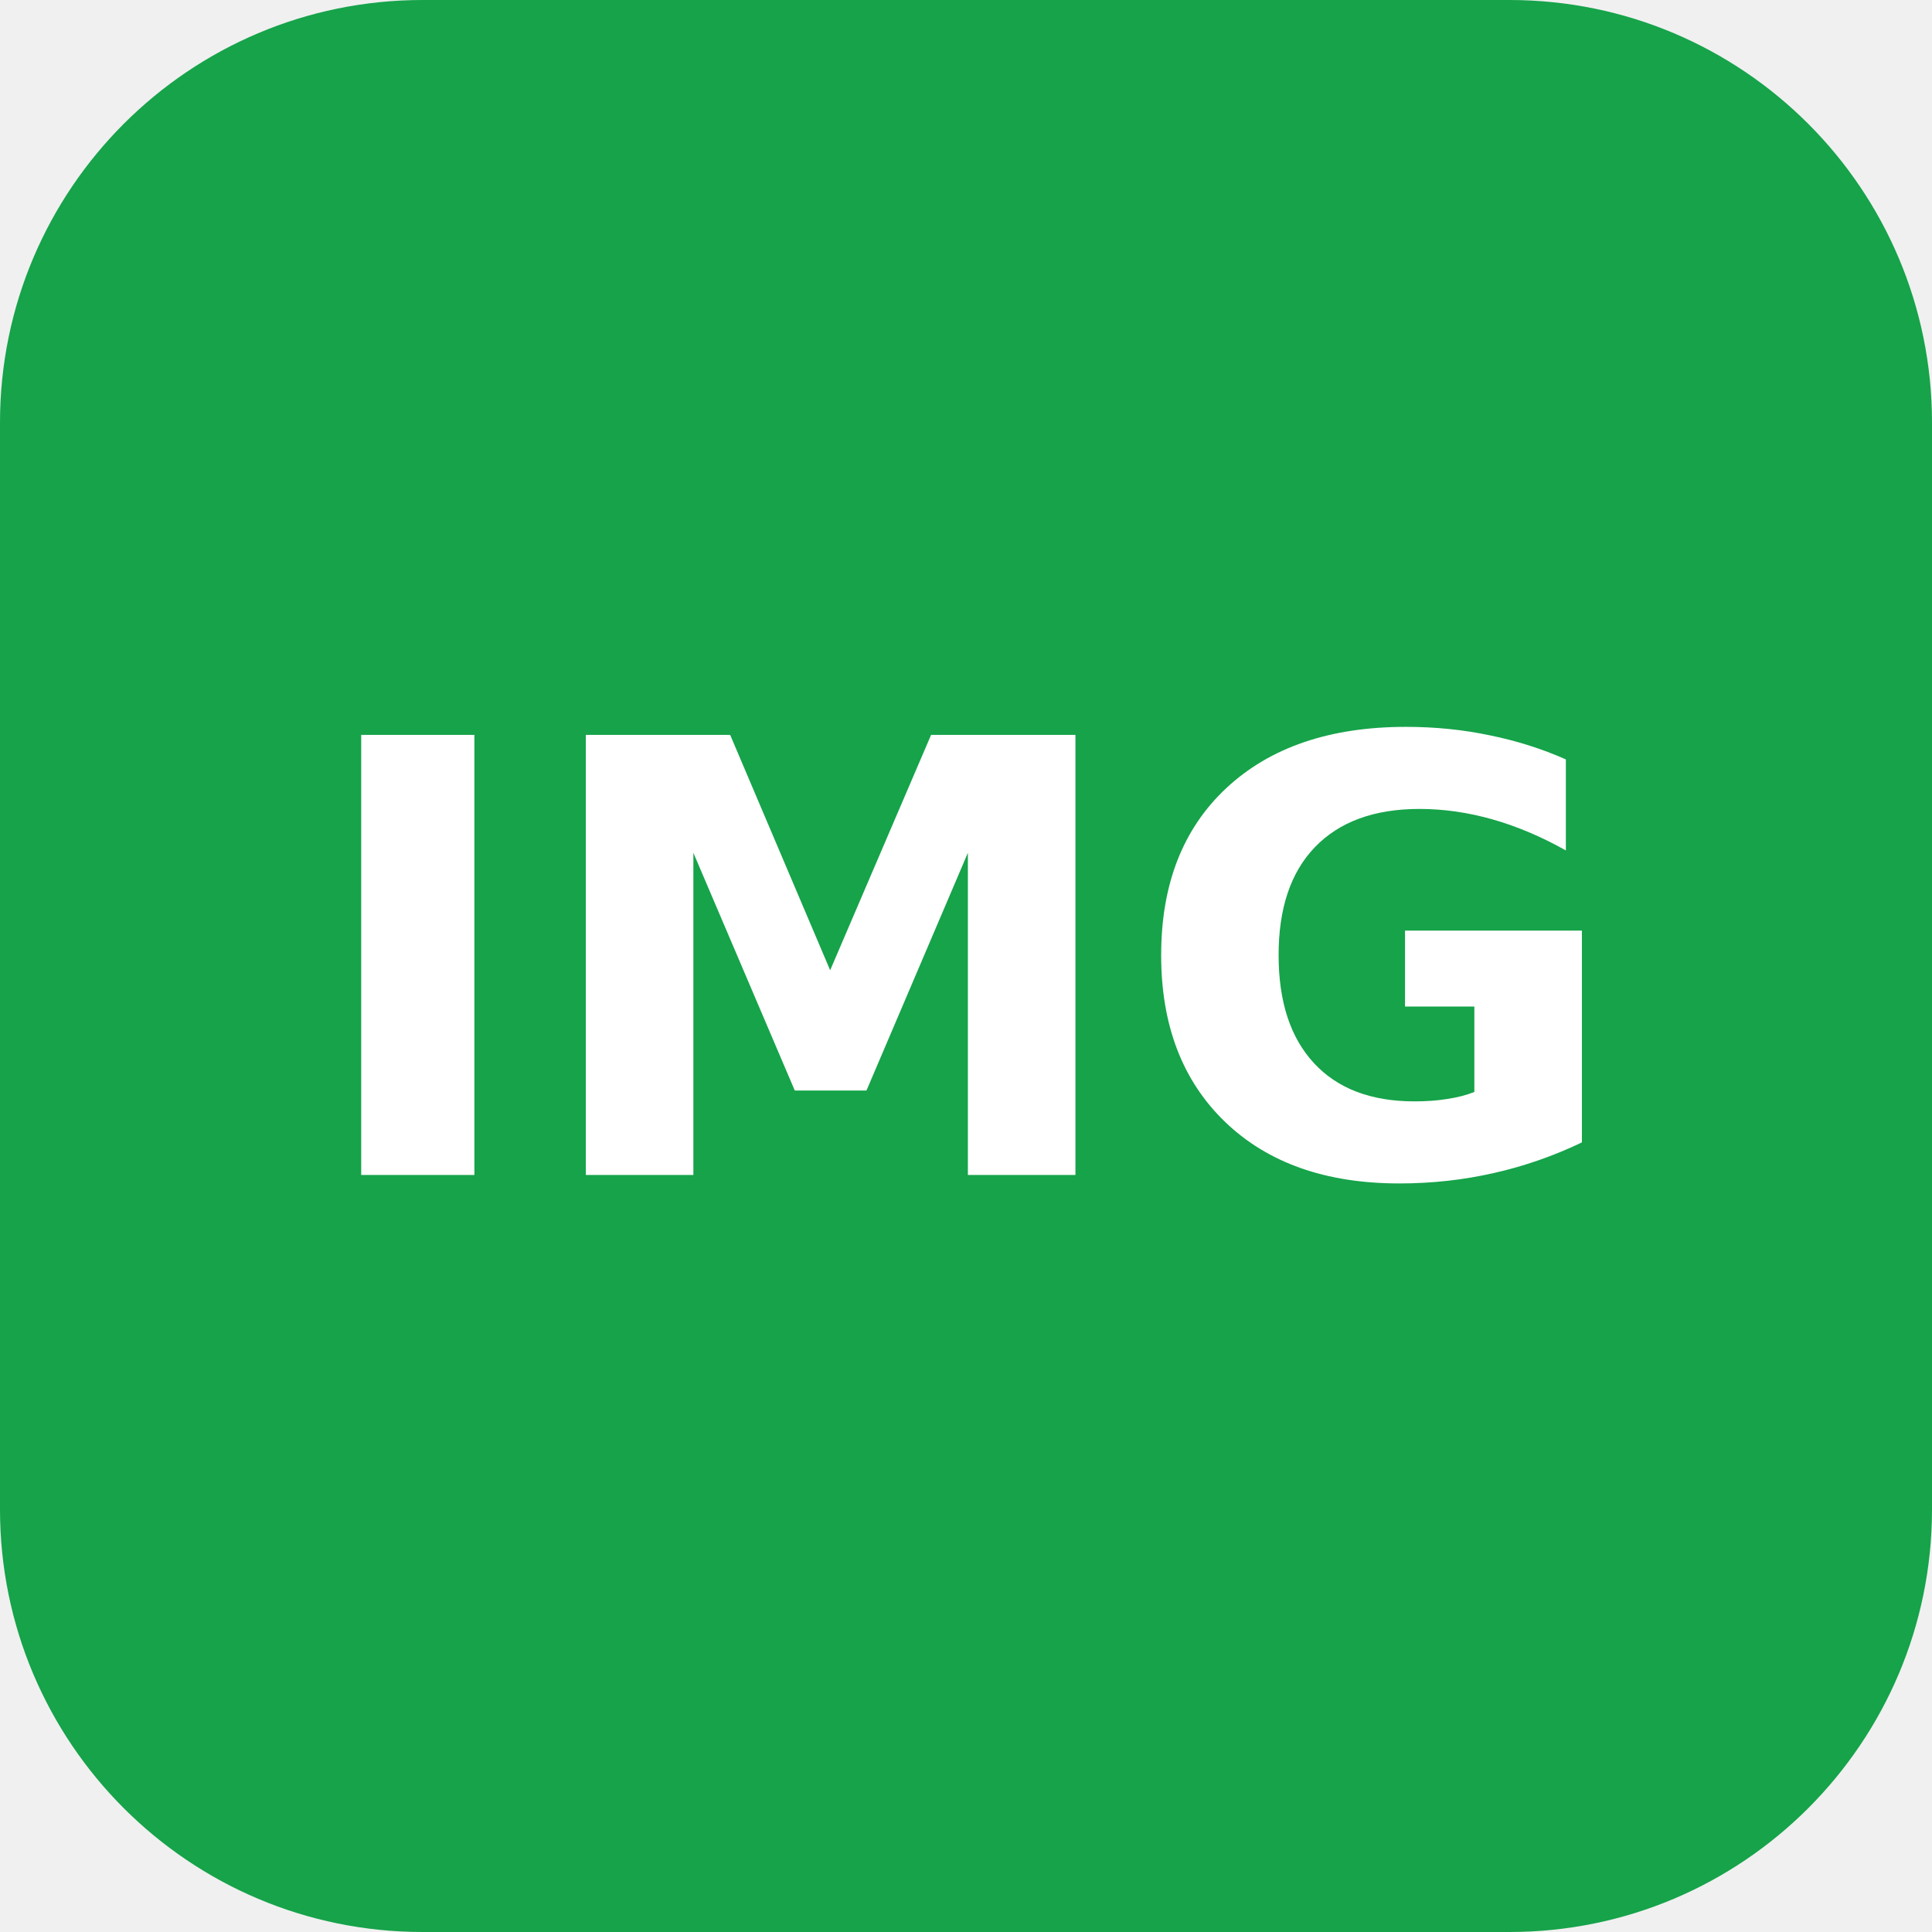
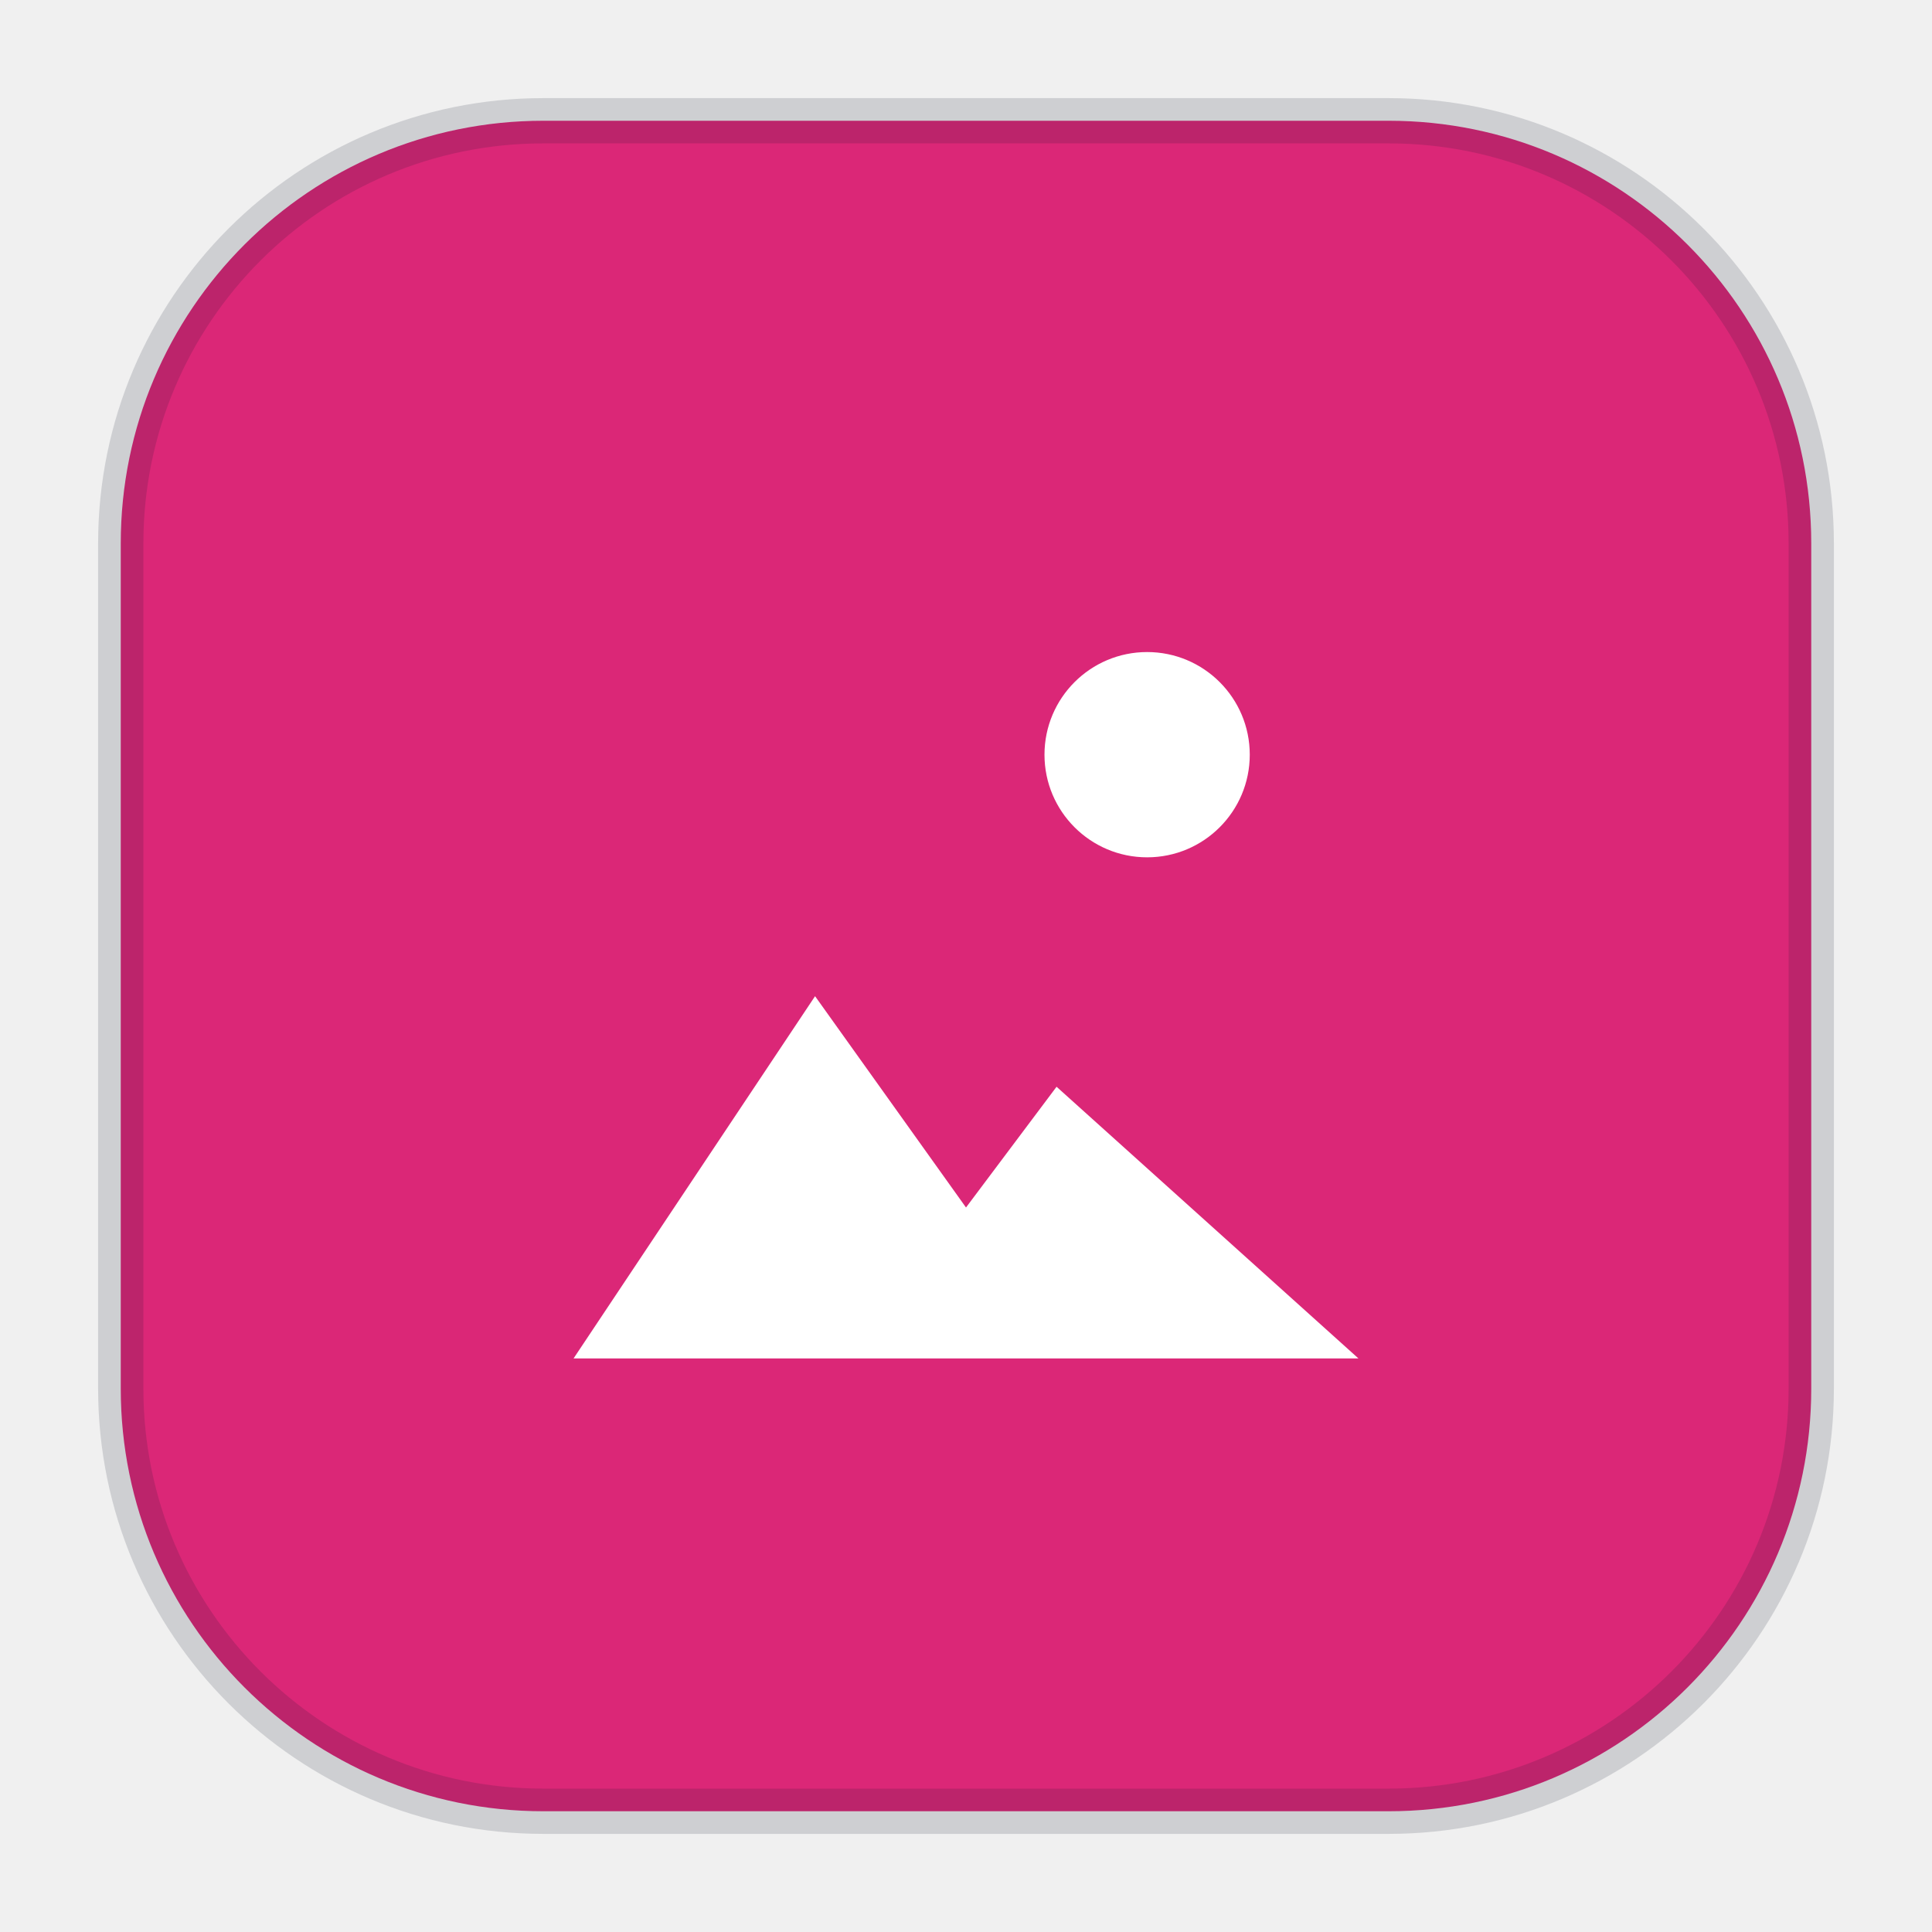
<svg xmlns="http://www.w3.org/2000/svg" viewBox="0 0 64 64">
-   <rect x="0" y="0" width="64" height="64" rx="14" fill="#16A34A" />
-   <text x="32" y="32" font-family="DejaVu Sans" font-size="20" font-weight="bold" fill="#FFFFFF" text-anchor="middle" dominant-baseline="central">IMG</text>
+   <rect x="4" y="4" width="56" height="56" rx="14" fill="#DB2777" />
+   <rect x="4" y="4" width="56" height="56" rx="14" fill="none" stroke="#0F172A" stroke-opacity="0.15" stroke-width="1.5" />
+   <circle cx="38" cy="25" r="3.4" fill="#FFFFFF" />
+   <polygon points="19,45 27,33 32,40 35,36 45,45" fill="#FFFFFF" />
</svg>
